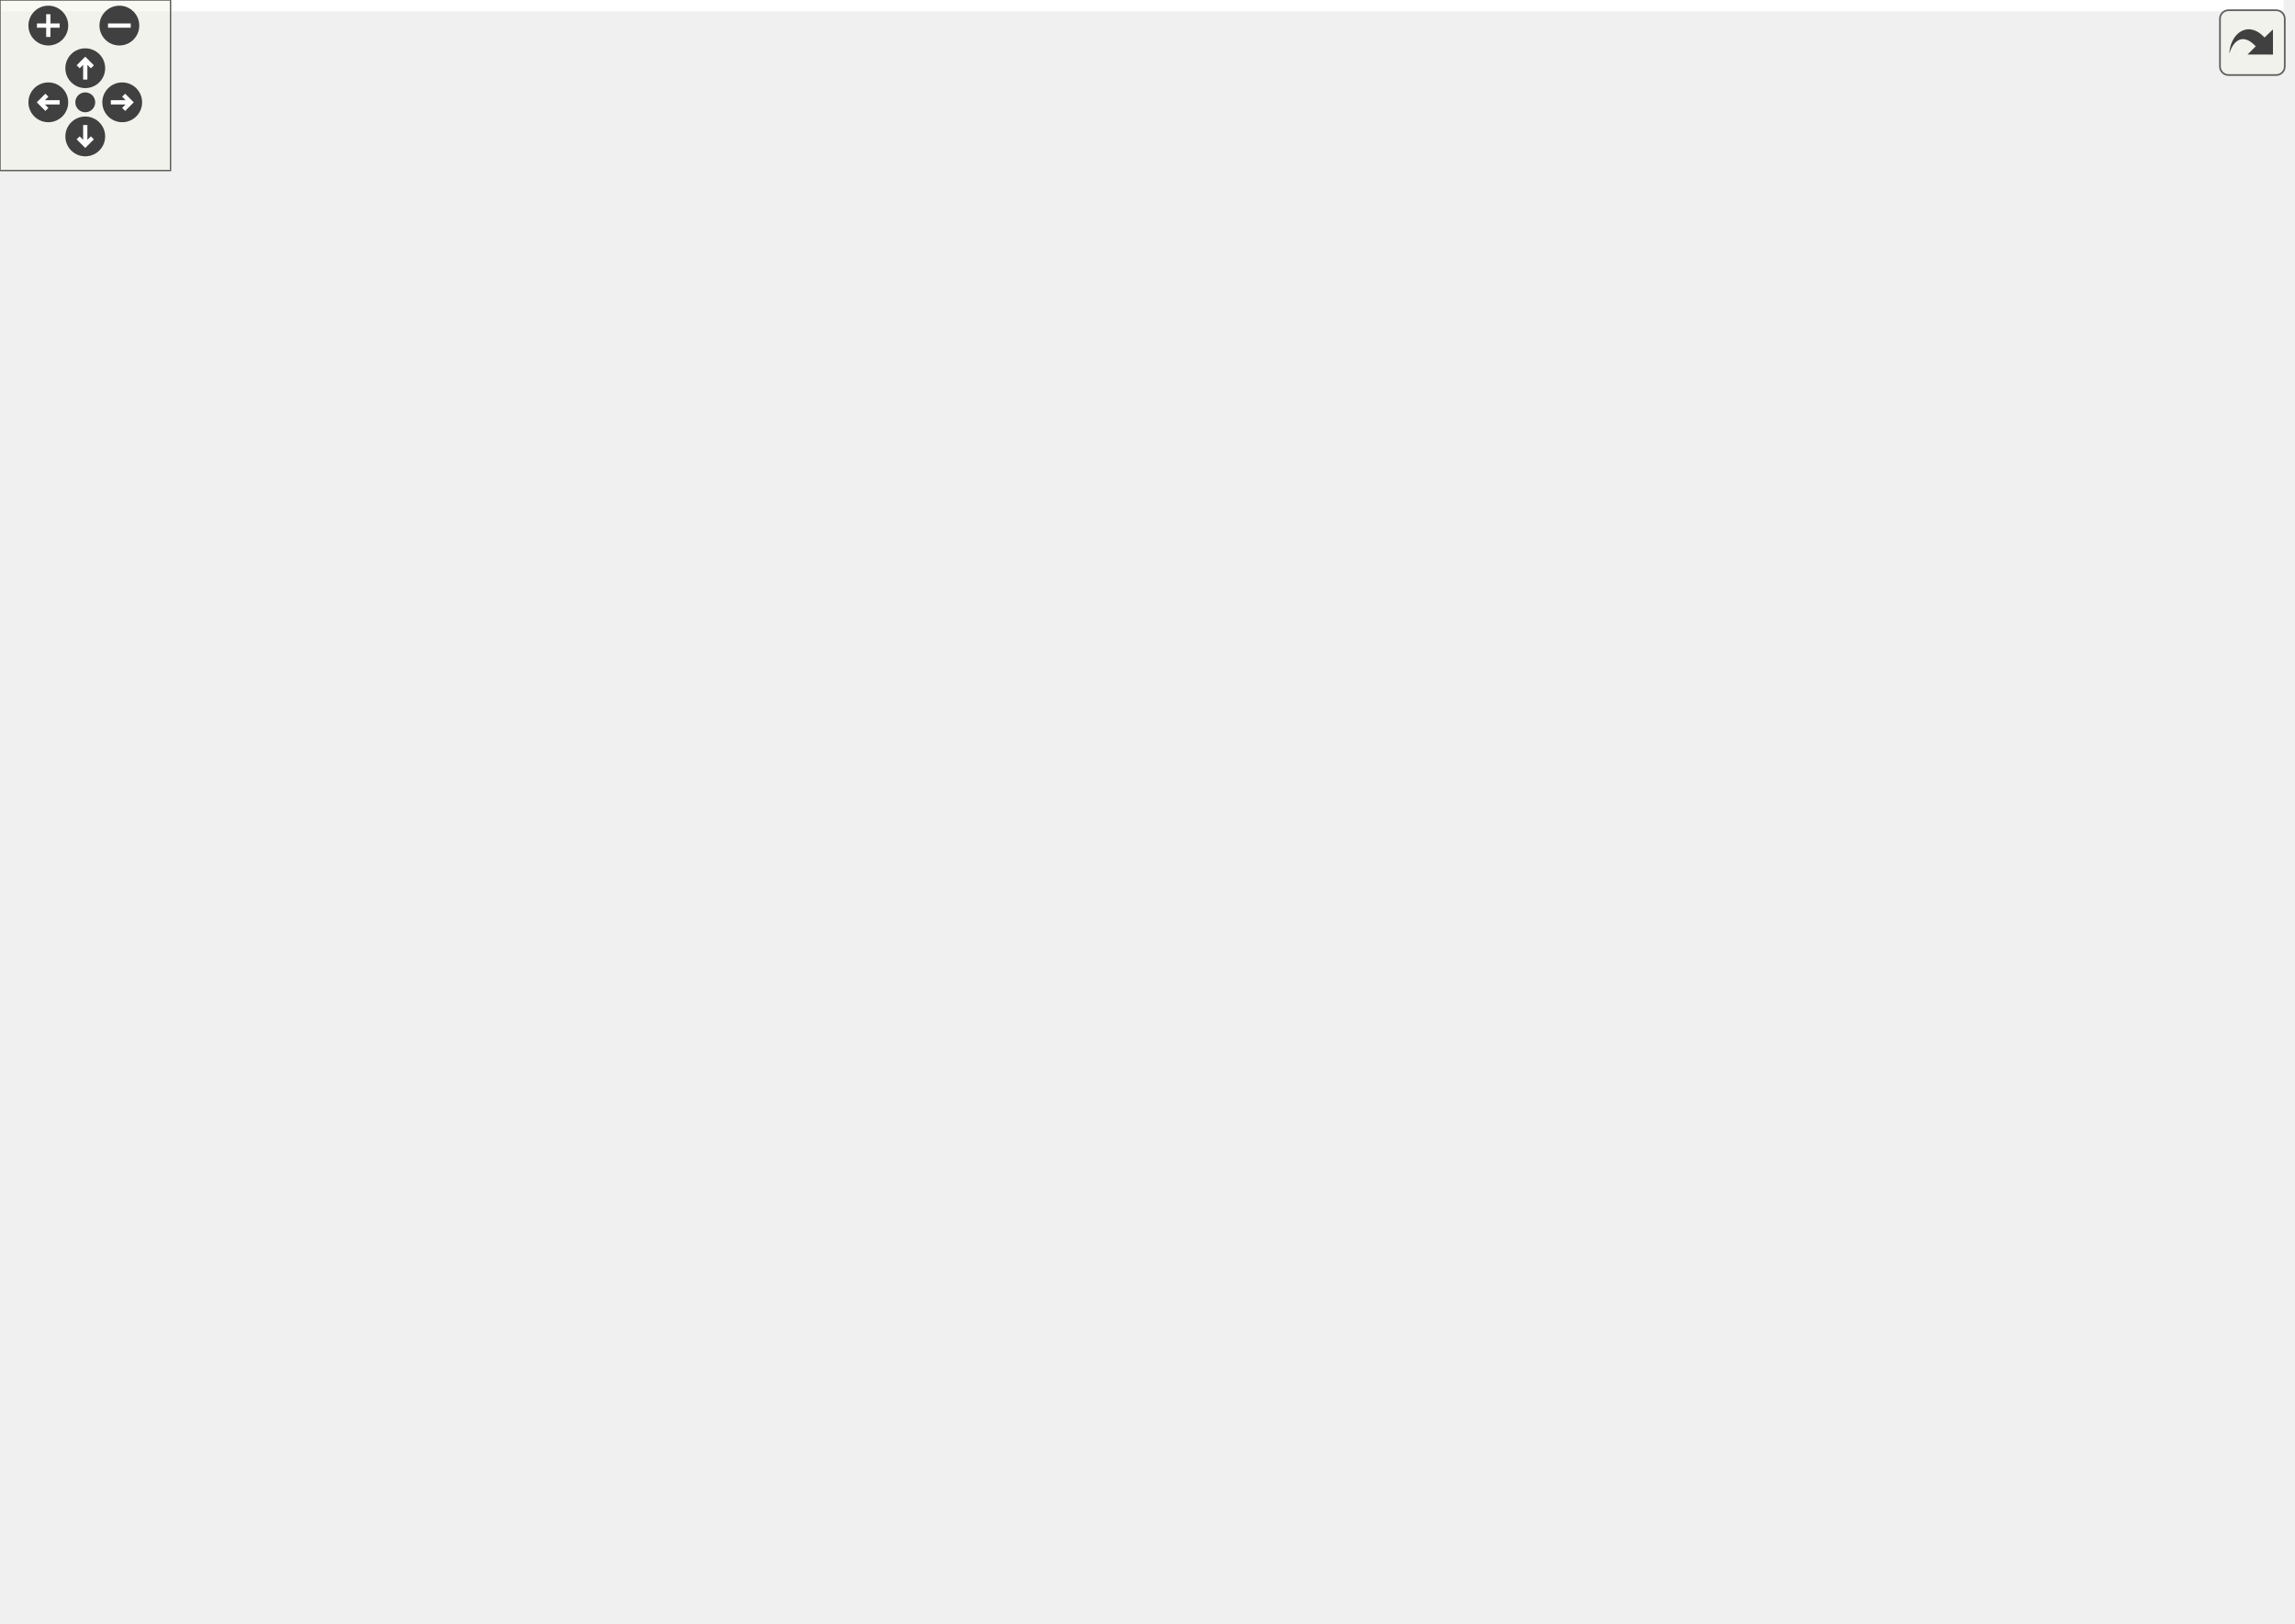
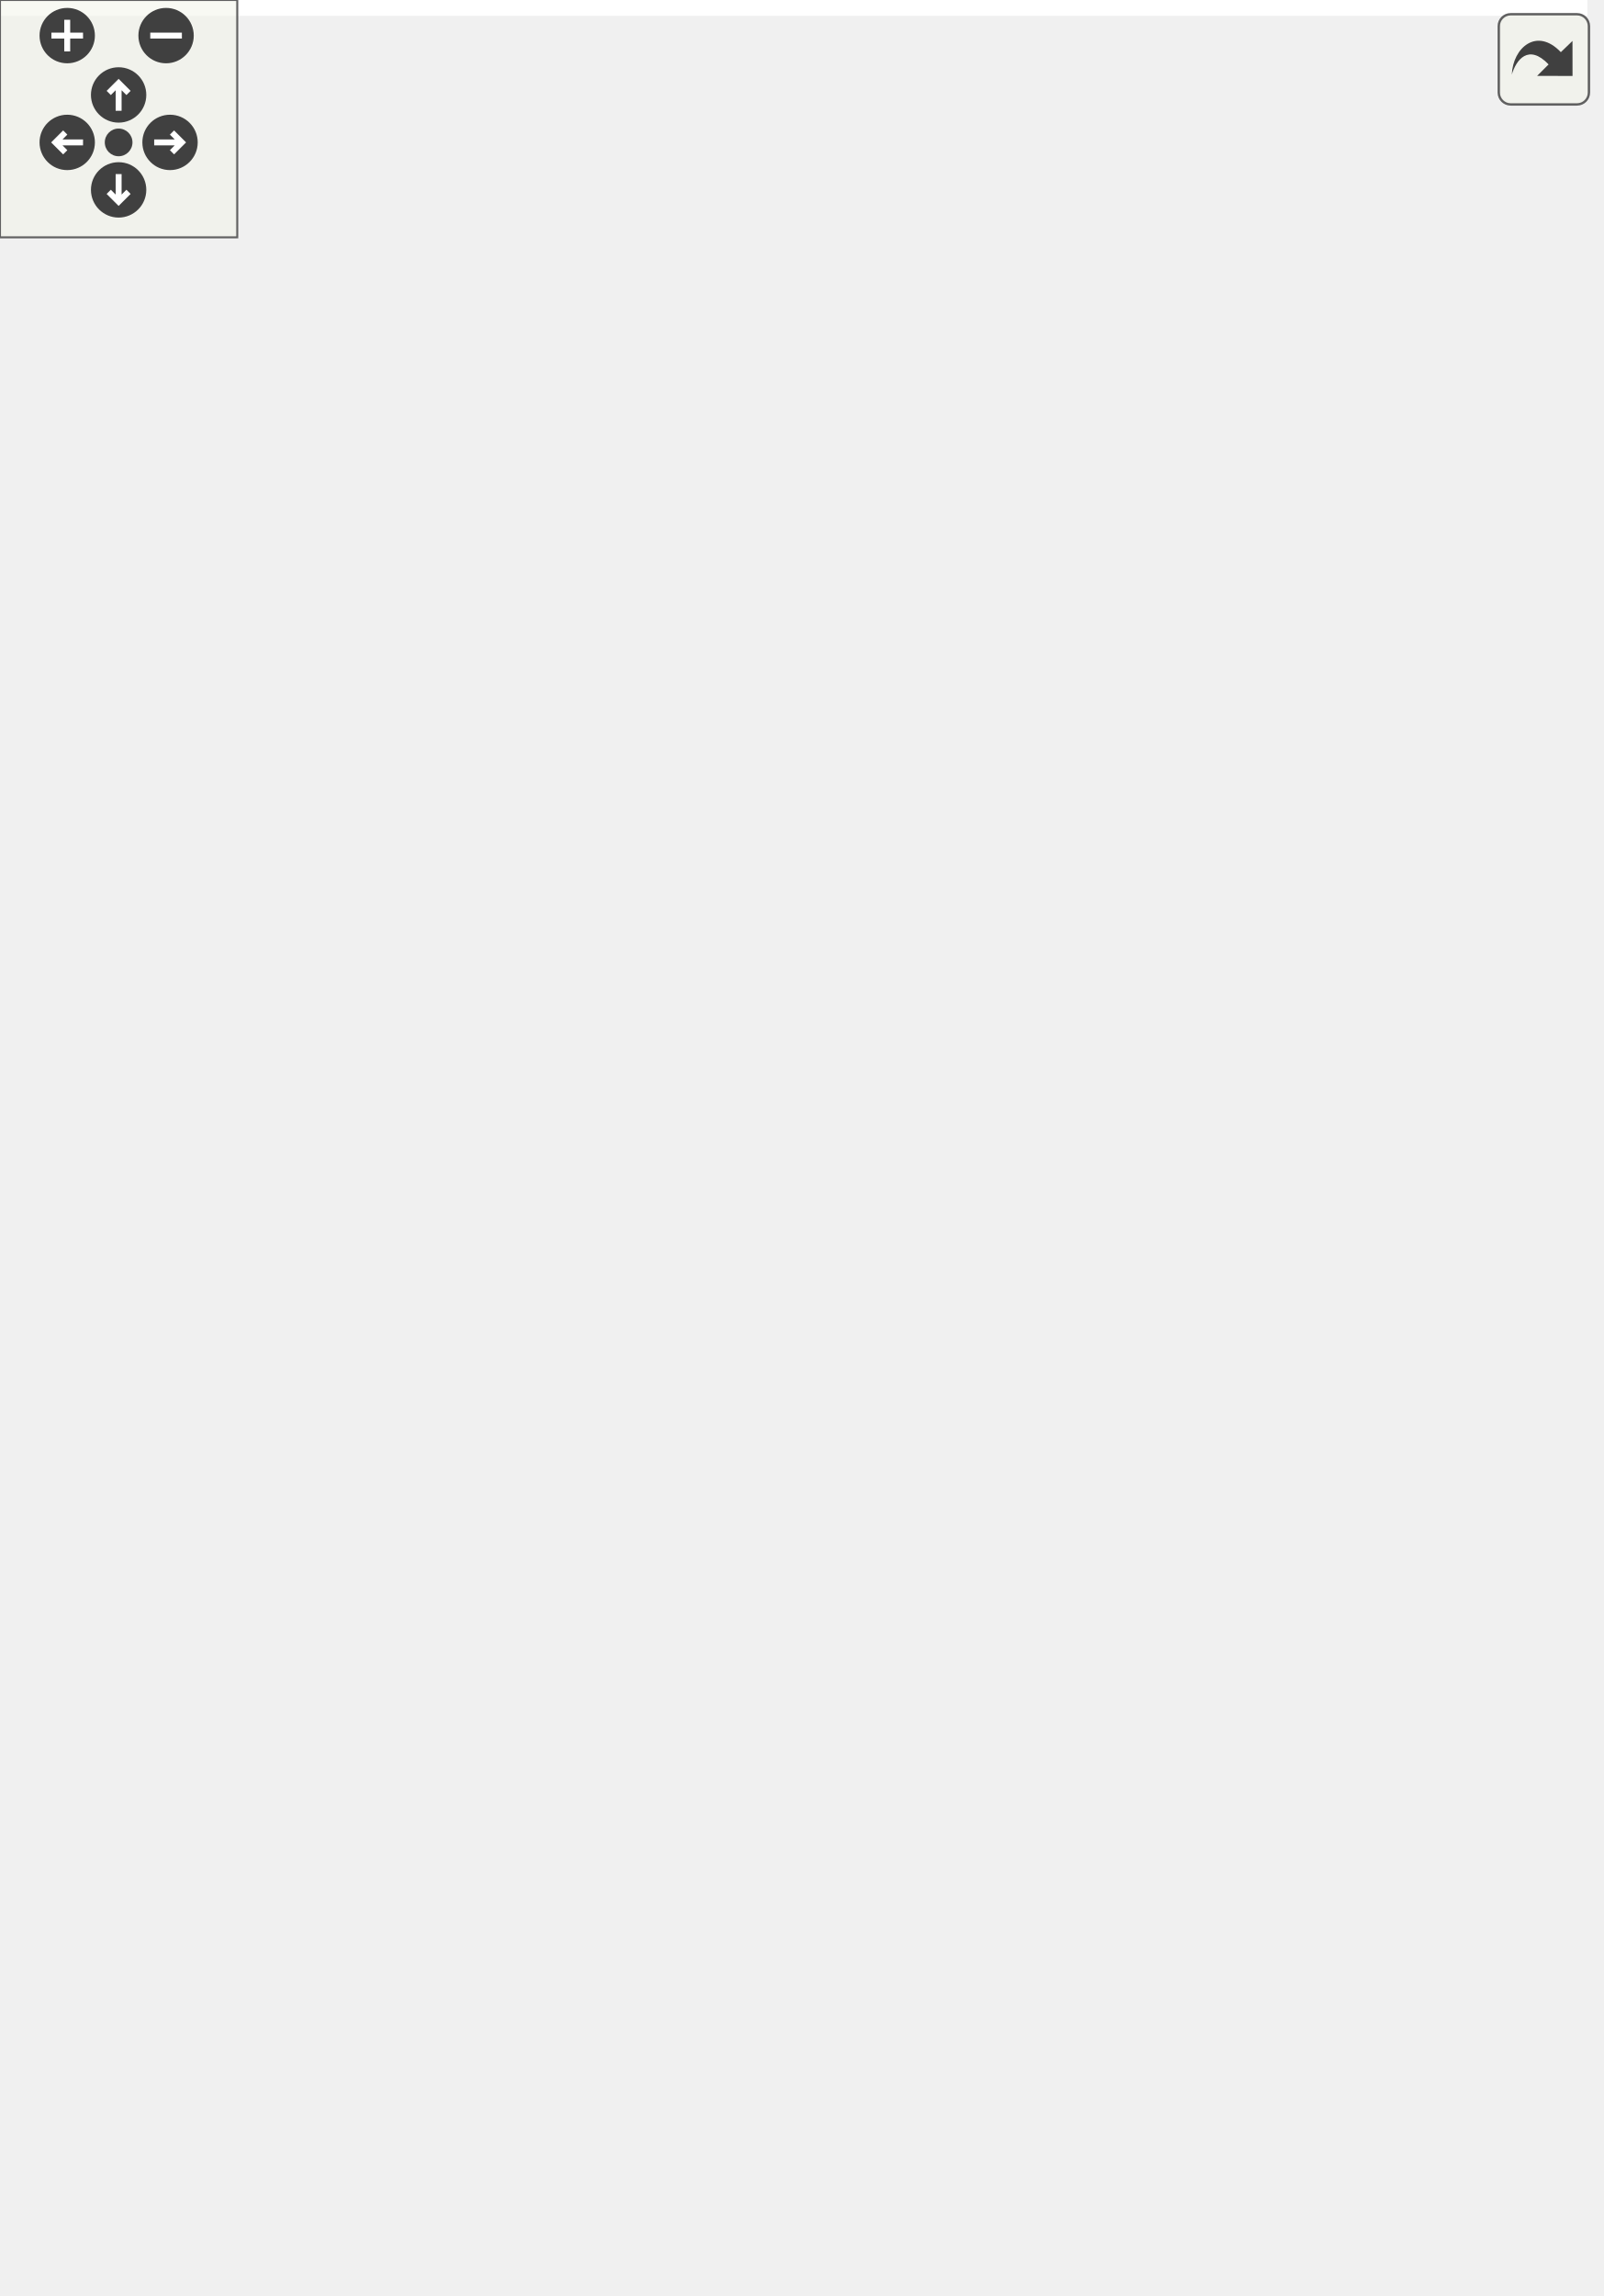
<svg xmlns="http://www.w3.org/2000/svg" xmlns:xlink="http://www.w3.org/1999/xlink" id="main" version="1.1" xml:space="preserve">
  <style type="text/css">
.edge:hover path { stroke: red; }
.edge:hover polygon { stroke: red; fill: red; }
</style>
  <defs>
    <circle id="rim" cx="0" cy="0" r="7" />
    <circle id="rim2" cx="0" cy="0" r="3.5" />
    <g id="zoomPlus">
      <use xlink:href="#rim" fill="#404040">
        <set attributeName="fill" to="#808080" begin="zoomplus.mouseover" end="zoomplus.mouseout" />
      </use>
      <path d="M-4,0h8M0,-4v8" fill="none" stroke="white" stroke-width="1.5" pointer-events="none" />
    </g>
    <g id="zoomMin">
      <use xlink:href="#rim" fill="#404040">
        <set attributeName="fill" to="#808080" begin="zoomminus.mouseover" end="zoomminus.mouseout" />
      </use>
      <path d="M-4,0h8" fill="none" stroke="white" stroke-width="1.5" pointer-events="none" />
    </g>
    <g id="dirArrow">
      <path fill="none" stroke="white" stroke-width="1.5" d="M0,-3.0v7 M-2.5,-0.5L0,-3.0L2.5,-0.5" />
    </g>
    <g id="resetDef">
      <use xlink:href="#rim2" fill="#404040">
        <set attributeName="fill" to="#808080" begin="reset.mouseover" end="reset.mouseout" />
      </use>
    </g>
  </defs>
  <svg id="graph" class="graph">
    <g id="viewport">
-       <polygon fill="white" stroke="none" points="-4,4 -4,-511 803.5,-511 803.5,4 -4,4" />
+       <polygon fill="white" stroke="none" points="-4,4 -4,-520 401.5,-520 401.5,4 -4,4" />
      <g id="node1" class="node">
-         <polygon fill="#bfbfbf" stroke="black" points="174,-74 174,-93 230,-93 230,-74 174,-74" />
-         <text text-anchor="middle" x="202" y="-81" font-family="Helvetica,sans-Serif" font-size="10.00">Receptor</text>
-       </g>
-       <g id="node15" class="node">
-         <g id="a_node15">
+         <polygon fill="#bfbfbf" stroke="black" points="108,-74 108,-93 164,-93 164,-74 108,-74" />
+         <text text-anchor="middle" x="136" y="-81" font-family="Helvetica,sans-Serif" font-size="10.00">Receptor</text>
+       </g>
+       <g id="node10" class="node">
+         <g id="a_node10">
          <a xlink:href="structQ.html" target="_top" xlink:title="Q">
-             <polygon fill="white" stroke="black" points="219.5,-0.5 219.5,-19.5 248.5,-19.5 248.5,-0.5 219.5,-0.5" />
-             <text text-anchor="middle" x="234" y="-7.5" font-family="Helvetica,sans-Serif" font-size="10.00">Q</text>
-           </a>
-         </g>
-       </g>
-       <g id="edge28" class="edge">
-         <path fill="none" stroke="#9a32cd" stroke-dasharray="5,2" d="M210.088,-64.429C216.466,-50.178 225.086,-30.917 230.044,-19.839" />
-         <polygon fill="#9a32cd" stroke="#9a32cd" points="206.814,-63.175 205.924,-73.733 213.204,-66.035 206.814,-63.175" />
-         <text text-anchor="middle" x="225.5" y="-41" font-family="Helvetica,sans-Serif" font-size="10.00"> r</text>
+             <polygon fill="white" stroke="black" points="153.5,-0.5 153.5,-19.5 182.5,-19.5 182.5,-0.5 153.5,-0.5" />
+             <text text-anchor="middle" x="168" y="-7.5" font-family="Helvetica,sans-Serif" font-size="10.00">Q</text>
+           </a>
+         </g>
+       </g>
+       <g id="edge17" class="edge">
+         <path fill="none" stroke="#9a32cd" stroke-dasharray="5,2" d="M144.088,-64.429C150.466,-50.178 159.086,-30.917 164.044,-19.839" />
+         <polygon fill="#9a32cd" stroke="#9a32cd" points="140.814,-63.175 139.924,-73.733 147.204,-66.035 140.814,-63.175" />
+         <text text-anchor="middle" x="159.5" y="-41" font-family="Helvetica,sans-Serif" font-size="10.00"> r</text>
      </g>
      <g id="node2" class="node">
        <g id="a_node2">
          <a xlink:href="structReceptorAddress.html" target="_top" xlink:title="ReceptorAddress">
-             <polygon fill="white" stroke="black" points="2,-148.5 2,-167.5 94,-167.5 94,-148.5 2,-148.5" />
-             <text text-anchor="middle" x="48" y="-155.5" font-family="Helvetica,sans-Serif" font-size="10.00">ReceptorAddress</text>
+             <polygon fill="white" stroke="black" points="130,-148.5 130,-167.5 222,-167.5 222,-148.5 130,-148.5" />
+             <text text-anchor="middle" x="176" y="-155.5" font-family="Helvetica,sans-Serif" font-size="10.00">ReceptorAddress</text>
          </a>
        </g>
      </g>
      <g id="edge1" class="edge">
-         <path fill="none" stroke="#9a32cd" stroke-dasharray="5,2" d="M75.718,-143.951C107.008,-129.22 157.023,-105.674 183.753,-93.09" />
-         <polygon fill="#9a32cd" stroke="#9a32cd" points="73.827,-140.973 66.271,-148.399 76.809,-147.306 73.827,-140.973" />
-         <text text-anchor="middle" x="141" y="-121" font-family="Helvetica,sans-Serif" font-size="10.00"> addr</text>
+         <path fill="none" stroke="#9a32cd" stroke-dasharray="5,2" d="M166.239,-139.308C158.146,-124.64 146.991,-104.421 140.739,-93.09" />
+         <polygon fill="#9a32cd" stroke="#9a32cd" points="163.359,-141.334 171.254,-148.399 169.488,-137.952 163.359,-141.334" />
+         <text text-anchor="middle" x="171" y="-121" font-family="Helvetica,sans-Serif" font-size="10.00"> addr</text>
      </g>
      <g id="node3" class="node">
        <g id="a_node3">
          <a xlink:href="structSemTable.html" target="_top" xlink:title="SemTable">
-             <polygon fill="white" stroke="black" points="112.5,-148.5 112.5,-167.5 173.5,-167.5 173.5,-148.5 112.5,-148.5" />
-             <text text-anchor="middle" x="143" y="-155.5" font-family="Helvetica,sans-Serif" font-size="10.00">SemTable</text>
+             <polygon fill="white" stroke="black" points="10.5,-148.5 10.5,-167.5 71.5,-167.5 71.5,-148.5 10.5,-148.5" />
+             <text text-anchor="middle" x="41" y="-155.5" font-family="Helvetica,sans-Serif" font-size="10.00">SemTable</text>
          </a>
        </g>
      </g>
      <g id="edge2" class="edge">
-         <path fill="none" stroke="#9a32cd" stroke-dasharray="5,2" d="M152.042,-139.241C155.925,-132.32 160.772,-124.504 166,-118 173.489,-108.684 183.553,-99.539 191.137,-93.163" />
-         <polygon fill="#9a32cd" stroke="#9a32cd" points="148.729,-138.015 147.11,-148.486 154.905,-141.31 148.729,-138.015" />
-         <text text-anchor="middle" x="177" y="-121" font-family="Helvetica,sans-Serif" font-size="10.00"> sem</text>
+         <path fill="none" stroke="#9a32cd" stroke-dasharray="5,2" d="M49.65,-139.129C53.822,-131.881 59.37,-123.857 66,-118 78.622,-106.85 95.607,-98.602 109.685,-93.08" />
+         <polygon fill="#9a32cd" stroke="#9a32cd" points="46.407,-137.776 44.842,-148.254 52.6,-141.039 46.407,-137.776" />
+         <text text-anchor="middle" x="77" y="-121" font-family="Helvetica,sans-Serif" font-size="10.00"> sem</text>
      </g>
      <g id="node4" class="node">
        <g id="a_node4">
          <a xlink:href="structContextStore.html" target="_top" xlink:title="ContextStore">
-             <polygon fill="white" stroke="black" points="0,-250.5 0,-269.5 74,-269.5 74,-250.5 0,-250.5" />
-             <text text-anchor="middle" x="37" y="-257.5" font-family="Helvetica,sans-Serif" font-size="10.00">ContextStore</text>
+             <polygon fill="white" stroke="black" points="0,-261.5 0,-280.5 74,-280.5 74,-261.5 0,-261.5" />
+             <text text-anchor="middle" x="37" y="-268.5" font-family="Helvetica,sans-Serif" font-size="10.00">ContextStore</text>
          </a>
        </g>
      </g>
      <g id="edge3" class="edge">
-         <path fill="none" stroke="#9a32cd" stroke-dasharray="5,2" d="M53.537,-243.399C76.212,-222.008 116.168,-184.313 133.985,-167.504" />
-         <polygon fill="#9a32cd" stroke="#9a32cd" points="50.91,-241.066 46.038,-250.474 55.713,-246.158 50.91,-241.066" />
-         <text text-anchor="middle" x="127.5" y="-206.5" font-family="Helvetica,sans-Serif" font-size="10.00"> stores</text>
+         <path fill="none" stroke="#9a32cd" stroke-dasharray="5,2" d="M37.678,-251.179C38.554,-226.865 40.043,-185.547 40.688,-167.67" />
+         <polygon fill="#9a32cd" stroke="#9a32cd" points="34.176,-251.17 37.314,-261.29 41.172,-251.423 34.176,-251.17" />
+         <text text-anchor="middle" x="55.5" y="-212" font-family="Helvetica,sans-Serif" font-size="10.00"> stores</text>
      </g>
      <g id="node5" class="node">
        <g id="a_node5">
          <a xlink:href="structT.html" target="_top" xlink:title="T">
-             <polygon fill="white" stroke="black" points="196.5,-352.5 196.5,-371.5 225.5,-371.5 225.5,-352.5 196.5,-352.5" />
-             <text text-anchor="middle" x="211" y="-359.5" font-family="Helvetica,sans-Serif" font-size="10.00">T</text>
-           </a>
-         </g>
-       </g>
-       <g id="edge29" class="edge">
-         <path fill="none" stroke="#9a32cd" stroke-dasharray="5,2" d="M208.713,-342.166C205.772,-316.913 200.827,-270.661 199,-231 198.1,-211.465 198.714,-206.553 199,-187 199.51,-152.11 200.998,-110.562 201.667,-93.002" />
-         <polygon fill="#9a32cd" stroke="#9a32cd" points="205.249,-342.675 209.905,-352.192 212.2,-341.849 205.249,-342.675" />
-         <text text-anchor="middle" x="243" y="-223" font-family="Helvetica,sans-Serif" font-size="10.00"> pending_responses</text>
-         <text text-anchor="middle" x="243" y="-212" font-family="Helvetica,sans-Serif" font-size="10.00">root</text>
-         <text text-anchor="middle" x="243" y="-201" font-family="Helvetica,sans-Serif" font-size="10.00">pending_signals</text>
-         <text text-anchor="middle" x="243" y="-190" font-family="Helvetica,sans-Serif" font-size="10.00">flux</text>
+             <polygon fill="white" stroke="black" points="120.5,-362.5 120.5,-381.5 149.5,-381.5 149.5,-362.5 120.5,-362.5" />
+             <text text-anchor="middle" x="135" y="-369.5" font-family="Helvetica,sans-Serif" font-size="10.00">T</text>
+           </a>
+         </g>
+       </g>
+       <g id="edge18" class="edge">
+         <path fill="none" stroke="#9a32cd" stroke-dasharray="5,2" d="M128.073,-352.594C127.234,-349.751 126.499,-346.822 126,-344 110.737,-257.756 110.709,-233.977 121,-147 123.308,-127.497 129.532,-105.269 133.197,-93.282" />
+         <polygon fill="#9a32cd" stroke="#9a32cd" points="124.796,-353.828 131.327,-362.171 131.424,-351.576 124.796,-353.828" />
+         <text text-anchor="middle" x="161" y="-234" font-family="Helvetica,sans-Serif" font-size="10.00"> pending_responses</text>
+         <text text-anchor="middle" x="161" y="-223" font-family="Helvetica,sans-Serif" font-size="10.00">root</text>
+         <text text-anchor="middle" x="161" y="-212" font-family="Helvetica,sans-Serif" font-size="10.00">pending_signals</text>
+         <text text-anchor="middle" x="161" y="-201" font-family="Helvetica,sans-Serif" font-size="10.00">instances</text>
+         <text text-anchor="middle" x="161" y="-190" font-family="Helvetica,sans-Serif" font-size="10.00">flux</text>
      </g>
      <g id="edge4" class="edge">
-         <path fill="none" stroke="#9a32cd" stroke-dasharray="5,2" d="M186.034,-360.682C143.055,-359.553 57.872,-354.578 39,-333 23.523,-315.304 29.699,-284.769 34.072,-269.796" />
-         <polygon fill="#9a32cd" stroke="#9a32cd" points="186.155,-364.185 196.227,-360.897 186.303,-357.186 186.155,-364.185" />
-         <text text-anchor="middle" x="63" y="-308.5" font-family="Helvetica,sans-Serif" font-size="10.00"> definitions</text>
+         <path fill="none" stroke="#9a32cd" stroke-dasharray="5,2" d="M110.226,-371.464C88.033,-370.403 56.515,-364.942 40,-344 25.435,-325.532 30.645,-295.359 34.44,-280.632" />
+         <polygon fill="#9a32cd" stroke="#9a32cd" points="110.191,-374.964 120.264,-371.68 110.342,-367.966 110.191,-374.964" />
+         <text text-anchor="middle" x="64" y="-319.5" font-family="Helvetica,sans-Serif" font-size="10.00"> definitions</text>
      </g>
      <g id="node6" class="node">
        <g id="a_node6">
          <a xlink:href="structTstruct.html" target="_top" xlink:title="Tstruct">
-             <polygon fill="white" stroke="black" points="108.5,-250.5 108.5,-269.5 155.5,-269.5 155.5,-250.5 108.5,-250.5" />
-             <text text-anchor="middle" x="132" y="-257.5" font-family="Helvetica,sans-Serif" font-size="10.00">Tstruct</text>
+             <polygon fill="white" stroke="black" points="153.5,-261.5 153.5,-280.5 200.5,-280.5 200.5,-261.5 153.5,-261.5" />
+             <text text-anchor="middle" x="177" y="-268.5" font-family="Helvetica,sans-Serif" font-size="10.00">Tstruct</text>
          </a>
        </g>
      </g>
      <g id="edge6" class="edge">
-         <path fill="none" stroke="#9a32cd" stroke-dasharray="5,2" d="M187.159,-350.946C178.674,-346.446 169.598,-340.453 163,-333 154.204,-323.065 140.822,-286.49 134.943,-269.624" />
-         <polygon fill="#9a32cd" stroke="#9a32cd" points="185.799,-354.176 196.324,-355.39 188.853,-347.878 185.799,-354.176" />
-         <text text-anchor="middle" x="180" y="-314" font-family="Helvetica,sans-Serif" font-size="10.00"> parent</text>
-         <text text-anchor="middle" x="180" y="-303" font-family="Helvetica,sans-Serif" font-size="10.00">children</text>
-       </g>
-       <g id="node14" class="node">
-         <g id="a_node14">
-           <a xlink:href="structinstance__elem.html" target="_top" xlink:title="instance_elem">
-             <polygon fill="white" stroke="black" points="458,-250.5 458,-269.5 538,-269.5 538,-250.5 458,-250.5" />
-             <text text-anchor="middle" x="498" y="-257.5" font-family="Helvetica,sans-Serif" font-size="10.00">instance_elem</text>
-           </a>
-         </g>
-       </g>
-       <g id="edge19" class="edge">
-         <path fill="none" stroke="#9a32cd" stroke-dasharray="5,2" d="M235.432,-354.1C254.266,-348.671 280.909,-340.752 304,-333 367.176,-311.79 440.658,-283.513 476.339,-269.548" />
-         <polygon fill="#9a32cd" stroke="#9a32cd" points="234.239,-350.801 225.587,-356.916 236.164,-357.531 234.239,-350.801" />
-         <text text-anchor="middle" x="445" y="-308.5" font-family="Helvetica,sans-Serif" font-size="10.00"> instance</text>
-       </g>
-       <g id="node17" class="node">
-         <g id="a_node17">
+         <path fill="none" stroke="#9a32cd" stroke-dasharray="5,2" d="M159.045,-361.536C166.474,-357.34 173.801,-351.594 178,-344 189.251,-323.651 183.625,-294.863 179.707,-280.642" />
+         <polygon fill="#9a32cd" stroke="#9a32cd" points="157.258,-358.513 149.807,-366.045 160.329,-364.804 157.258,-358.513" />
+         <text text-anchor="middle" x="202" y="-325" font-family="Helvetica,sans-Serif" font-size="10.00"> parent</text>
+         <text text-anchor="middle" x="202" y="-314" font-family="Helvetica,sans-Serif" font-size="10.00">children</text>
+       </g>
+       <g id="node12" class="node">
+         <g id="a_node12">
          <a xlink:href="structR.html" target="_top" xlink:title="R">
-             <polygon fill="white" stroke="black" points="241.5,-250.5 241.5,-269.5 270.5,-269.5 270.5,-250.5 241.5,-250.5" />
-             <text text-anchor="middle" x="256" y="-257.5" font-family="Helvetica,sans-Serif" font-size="10.00">R</text>
-           </a>
-         </g>
-       </g>
-       <g id="edge26" class="edge">
-         <path fill="none" stroke="#9a32cd" stroke-dasharray="5,2" d="M220.19,-342.999C221.825,-339.689 223.488,-336.253 225,-333 235.44,-310.539 246.704,-283.623 252.344,-269.94" />
-         <polygon fill="#9a32cd" stroke="#9a32cd" points="216.911,-341.729 215.544,-352.235 223.164,-344.874 216.911,-341.729" />
-         <text text-anchor="middle" x="272" y="-325" font-family="Helvetica,sans-Serif" font-size="10.00"> run_tree</text>
-         <text text-anchor="middle" x="272" y="-314" font-family="Helvetica,sans-Serif" font-size="10.00">node_pointer</text>
-         <text text-anchor="middle" x="272" y="-303" font-family="Helvetica,sans-Serif" font-size="10.00">parent</text>
-         <text text-anchor="middle" x="272" y="-292" font-family="Helvetica,sans-Serif" font-size="10.00">sem_map</text>
+             <polygon fill="white" stroke="black" points="240.5,-261.5 240.5,-280.5 269.5,-280.5 269.5,-261.5 240.5,-261.5" />
+             <text text-anchor="middle" x="255" y="-268.5" font-family="Helvetica,sans-Serif" font-size="10.00">R</text>
+           </a>
+         </g>
+       </g>
+       <g id="edge15" class="edge">
+         <path fill="none" stroke="#9a32cd" stroke-dasharray="5,2" d="M159.724,-368.956C179.022,-366.168 205.422,-359.578 223,-344 242.246,-326.944 250.482,-296.109 253.5,-280.931" />
+         <polygon fill="#9a32cd" stroke="#9a32cd" points="159.081,-365.508 149.569,-370.172 159.914,-372.458 159.081,-365.508" />
+         <text text-anchor="middle" x="277" y="-336" font-family="Helvetica,sans-Serif" font-size="10.00"> run_tree</text>
+         <text text-anchor="middle" x="277" y="-325" font-family="Helvetica,sans-Serif" font-size="10.00">node_pointer</text>
+         <text text-anchor="middle" x="277" y="-314" font-family="Helvetica,sans-Serif" font-size="10.00">parent</text>
+         <text text-anchor="middle" x="277" y="-303" font-family="Helvetica,sans-Serif" font-size="10.00">sem_map</text>
      </g>
      <g id="edge5" class="edge">
-         <path fill="none" stroke="#9a32cd" stroke-dasharray="5,2" d="M108.181,-275.899C104.058,-279.639 100.347,-284.027 98,-289 89.654,-306.685 85.949,-317.599 98,-333 110.081,-348.44 168.745,-356.559 196.452,-359.585" />
-         <polygon fill="#9a32cd" stroke="#9a32cd" points="110.629,-278.429 116.369,-269.524 106.329,-272.906 110.629,-278.429" />
-         <text text-anchor="middle" x="119" y="-308.5" font-family="Helvetica,sans-Serif" font-size="10.00"> structure</text>
+         <path fill="none" stroke="#9a32cd" stroke-dasharray="5,2" d="M148.404,-286.167C143.433,-289.958 138.926,-294.551 136,-300 125.268,-319.983 129.447,-347.919 132.646,-362.053" />
+         <polygon fill="#9a32cd" stroke="#9a32cd" points="150.558,-288.941 157.012,-280.538 146.727,-283.082 150.558,-288.941" />
+         <text text-anchor="middle" x="157" y="-319.5" font-family="Helvetica,sans-Serif" font-size="10.00"> structure</text>
      </g>
      <g id="node7" class="node">
        <g id="a_node7">
          <a xlink:href="structTcontext.html" target="_top" xlink:title="Tcontext">
-             <polygon fill="white" stroke="black" points="259.5,-420.5 259.5,-439.5 314.5,-439.5 314.5,-420.5 259.5,-420.5" />
-             <text text-anchor="middle" x="287" y="-427.5" font-family="Helvetica,sans-Serif" font-size="10.00">Tcontext</text>
+             <polygon fill="white" stroke="black" points="78.5,-429.5 78.5,-448.5 133.5,-448.5 133.5,-429.5 78.5,-429.5" />
+             <text text-anchor="middle" x="106" y="-436.5" font-family="Helvetica,sans-Serif" font-size="10.00">Tcontext</text>
          </a>
        </g>
      </g>
      <g id="edge7" class="edge">
-         <path fill="none" stroke="#9a32cd" stroke-dasharray="5,2" d="M275.273,-412.263C269.877,-405.229 263.101,-397.248 256,-391 246.743,-382.856 234.847,-375.566 225.612,-370.467" />
-         <polygon fill="#9a32cd" stroke="#9a32cd" points="272.552,-414.472 281.29,-420.464 278.196,-410.331 272.552,-414.472" />
-         <text text-anchor="middle" x="285" y="-394" font-family="Helvetica,sans-Serif" font-size="10.00"> context</text>
+         <path fill="none" stroke="#9a32cd" stroke-dasharray="5,2" d="M108.927,-418.989C110.295,-412.757 112.25,-405.918 115,-400 118.049,-393.44 122.836,-386.901 126.963,-381.901" />
+         <polygon fill="#9a32cd" stroke="#9a32cd" points="105.412,-418.752 107.052,-429.219 112.298,-420.014 105.412,-418.752" />
+         <text text-anchor="middle" x="133" y="-403" font-family="Helvetica,sans-Serif" font-size="10.00"> context</text>
      </g>
      <g id="node8" class="node">
        <g id="a_node8">
          <a xlink:href="structTcontents.html" target="_top" xlink:title="Tcontents">
-             <polygon fill="white" stroke="black" points="181,-420.5 181,-439.5 241,-439.5 241,-420.5 181,-420.5" />
-             <text text-anchor="middle" x="211" y="-427.5" font-family="Helvetica,sans-Serif" font-size="10.00">Tcontents</text>
+             <polygon fill="white" stroke="black" points="152,-429.5 152,-448.5 212,-448.5 212,-429.5 152,-429.5" />
+             <text text-anchor="middle" x="182" y="-436.5" font-family="Helvetica,sans-Serif" font-size="10.00">Tcontents</text>
          </a>
        </g>
      </g>
      <g id="edge8" class="edge">
-         <path fill="none" stroke="#9a32cd" stroke-dasharray="5,2" d="M211,-410.041C211,-397.472 211,-381.563 211,-371.841" />
-         <polygon fill="#9a32cd" stroke="#9a32cd" points="207.5,-410.372 211,-420.372 214.5,-410.372 207.5,-410.372" />
-         <text text-anchor="middle" x="231.5" y="-394" font-family="Helvetica,sans-Serif" font-size="10.00"> contents</text>
+         <path fill="none" stroke="#9a32cd" stroke-dasharray="5,2" d="M169.638,-420.904C160.505,-408.273 148.452,-391.604 141.238,-381.627" />
+         <polygon fill="#9a32cd" stroke="#9a32cd" points="166.966,-423.181 175.661,-429.234 172.638,-419.079 166.966,-423.181" />
+         <text text-anchor="middle" x="182.5" y="-403" font-family="Helvetica,sans-Serif" font-size="10.00"> contents</text>
      </g>
      <g id="node9" class="node">
        <g id="a_node9">
          <a xlink:href="structSemanticID.html" target="_top" xlink:title="SemanticID">
-             <polygon fill="white" stroke="black" points="329,-487.5 329,-506.5 397,-506.5 397,-487.5 329,-487.5" />
-             <text text-anchor="middle" x="363" y="-494.5" font-family="Helvetica,sans-Serif" font-size="10.00">SemanticID</text>
+             <polygon fill="white" stroke="black" points="148,-496.5 148,-515.5 216,-515.5 216,-496.5 148,-496.5" />
+             <text text-anchor="middle" x="182" y="-503.5" font-family="Helvetica,sans-Serif" font-size="10.00">SemanticID</text>
          </a>
        </g>
      </g>
      <g id="edge9" class="edge">
-         <path fill="none" stroke="#9a32cd" stroke-dasharray="5,2" d="M333.257,-483.281C303.155,-470.409 257.429,-450.855 231.268,-439.667" />
-         <polygon fill="#9a32cd" stroke="#9a32cd" points="332.245,-486.655 342.816,-487.369 334.997,-480.218 332.245,-486.655" />
-         <text text-anchor="middle" x="314.5" y="-461" font-family="Helvetica,sans-Serif" font-size="10.00"> symbol</text>
-       </g>
-       <g id="node10" class="node">
-         <g id="a_node10">
-           <a xlink:href="structinstances__elem.html" target="_top" xlink:title="instances_elem">
-             <polygon fill="white" stroke="black" points="421.5,-148.5 421.5,-167.5 506.5,-167.5 506.5,-148.5 421.5,-148.5" />
-             <text text-anchor="middle" x="464" y="-155.5" font-family="Helvetica,sans-Serif" font-size="10.00">instances_elem</text>
-           </a>
-         </g>
-       </g>
-       <g id="edge20" class="edge">
-         <path fill="none" stroke="#9a32cd" stroke-dasharray="5,2" d="M391.355,-482.304C409.631,-471.286 430,-453.876 430,-431 430,-431 430,-431 430,-259 430,-223.609 449.325,-184.744 458.836,-167.758" />
-         <polygon fill="#9a32cd" stroke="#9a32cd" points="389.39,-479.393 382.379,-487.336 392.813,-485.498 389.39,-479.393" />
-         <text text-anchor="middle" x="434.5" y="-359.5" font-family="Helvetica,sans-Serif" font-size="10.00"> s</text>
+         <path fill="none" stroke="#9a32cd" stroke-dasharray="5,2" d="M182,-486.037C182,-473.67 182,-458.12 182,-448.627" />
+         <polygon fill="#9a32cd" stroke="#9a32cd" points="178.5,-486.234 182,-496.234 185.5,-486.234 178.5,-486.234" />
+         <text text-anchor="middle" x="199.5" y="-470" font-family="Helvetica,sans-Serif" font-size="10.00"> symbol</text>
      </g>
      <g id="edge10" class="edge">
-         <path fill="none" stroke="#9a32cd" stroke-dasharray="5,2" d="M423.327,-145.745C369.744,-130.918 276.868,-105.217 230.315,-92.335" />
-         <polygon fill="#9a32cd" stroke="#9a32cd" points="422.604,-149.176 433.175,-148.47 424.47,-142.43 422.604,-149.176" />
-         <text text-anchor="middle" x="380" y="-121" font-family="Helvetica,sans-Serif" font-size="10.00"> instances</text>
+         <path fill="none" stroke="#9a32cd" stroke-dasharray="5,2" d="M145.587,-26.33C142.126,-29.75 139.032,-33.666 137,-38 131.621,-49.475 132.723,-64.51 134.21,-73.835" />
+         <polygon fill="#9a32cd" stroke="#9a32cd" points="148.097,-28.793 153.48,-19.667 143.581,-23.444 148.097,-28.793" />
+         <text text-anchor="middle" x="141.5" y="-41" font-family="Helvetica,sans-Serif" font-size="10.00"> q</text>
      </g>
      <g id="node11" class="node">
        <g id="a_node11">
-           <a xlink:href="structUT__hash__handle.html" target="_top" xlink:title="UT_hash_handle">
-             <polygon fill="white" stroke="black" points="579,-352.5 579,-371.5 669,-371.5 669,-352.5 579,-352.5" />
-             <text text-anchor="middle" x="624" y="-359.5" font-family="Helvetica,sans-Serif" font-size="10.00">UT_hash_handle</text>
+           <a xlink:href="structQe.html" target="_top" xlink:title="Qe">
+             <polygon fill="white" stroke="black" points="240.5,-148.5 240.5,-167.5 269.5,-167.5 269.5,-148.5 240.5,-148.5" />
+             <text text-anchor="middle" x="255" y="-155.5" font-family="Helvetica,sans-Serif" font-size="10.00">Qe</text>
          </a>
        </g>
      </g>
      <g id="edge11" class="edge">
-         <path fill="none" stroke="#9a32cd" stroke-dasharray="5,2" d="M619.704,-342.567C610.614,-307.484 586.194,-230.718 538,-187 528.131,-178.048 515.117,-171.86 502.758,-167.626" />
-         <polygon fill="#9a32cd" stroke="#9a32cd" points="616.336,-343.527 622.128,-352.399 623.133,-341.852 616.336,-343.527" />
-         <text text-anchor="middle" x="602" y="-257.5" font-family="Helvetica,sans-Serif" font-size="10.00"> hh</text>
+         <path fill="none" stroke="#9a32cd" stroke-dasharray="5,2" d="M244.49,-139.362C225.767,-107.942 187.291,-43.373 173.265,-19.835" />
+         <polygon fill="#9a32cd" stroke="#9a32cd" points="241.693,-141.505 249.818,-148.304 247.706,-137.922 241.693,-141.505" />
+         <text text-anchor="middle" x="244" y="-92" font-family="Helvetica,sans-Serif" font-size="10.00"> active</text>
+         <text text-anchor="middle" x="244" y="-81" font-family="Helvetica,sans-Serif" font-size="10.00">blocked</text>
+         <text text-anchor="middle" x="244" y="-70" font-family="Helvetica,sans-Serif" font-size="10.00">completed</text>
      </g>
      <g id="edge12" class="edge">
-         <path fill="none" stroke="#9a32cd" stroke-dasharray="5,2" d="M679.264,-366.98C684.026,-365.922 687,-364.262 687,-362 687,-358.381 679.386,-356.303 669.02,-355.765" />
-         <polygon fill="#9a32cd" stroke="#9a32cd" points="678.521,-363.545 669.02,-368.235 679.372,-370.493 678.521,-363.545" />
-         <text text-anchor="middle" x="706" y="-365" font-family="Helvetica,sans-Serif" font-size="10.00"> hh_prev</text>
-         <text text-anchor="middle" x="706" y="-354" font-family="Helvetica,sans-Serif" font-size="10.00">hh_next</text>
-       </g>
-       <g id="node12" class="node">
-         <g id="a_node12">
-           <a xlink:href="structUT__hash__table.html" target="_top" xlink:title="UT_hash_table">
-             <polygon fill="white" stroke="black" points="634.5,-148.5 634.5,-167.5 717.5,-167.5 717.5,-148.5 634.5,-148.5" />
-             <text text-anchor="middle" x="676" y="-155.5" font-family="Helvetica,sans-Serif" font-size="10.00">UT_hash_table</text>
-           </a>
-         </g>
-       </g>
-       <g id="edge16" class="edge">
-         <path fill="none" stroke="#9a32cd" stroke-dasharray="5,2" d="M624.508,-342.298C625.459,-319.85 628.186,-281.205 636,-249 642.967,-220.285 647.301,-213.68 660,-187 663.176,-180.327 667.331,-173.091 670.61,-167.647" />
-         <polygon fill="#9a32cd" stroke="#9a32cd" points="621.005,-342.324 624.155,-352.44 628.001,-342.568 621.005,-342.324" />
-         <text text-anchor="middle" x="644" y="-257.5" font-family="Helvetica,sans-Serif" font-size="10.00"> tail</text>
+         <path fill="none" stroke="#9a32cd" stroke-dasharray="5,2" d="M280.048,-163.981C284.441,-163.187 287.5,-161.194 287.5,-158 287.5,-152.621 278.824,-150.646 269.706,-152.075" />
+         <polygon fill="#9a32cd" stroke="#9a32cd" points="279.725,-160.48 269.706,-163.925 279.687,-167.479 279.725,-160.48" />
+         <text text-anchor="middle" x="298.5" y="-161" font-family="Helvetica,sans-Serif" font-size="10.00"> prev</text>
+         <text text-anchor="middle" x="298.5" y="-150" font-family="Helvetica,sans-Serif" font-size="10.00">next</text>
+       </g>
+       <g id="edge13" class="edge">
+         <path fill="none" stroke="#9a32cd" stroke-dasharray="5,2" d="M255,-251.179C255,-226.865 255,-185.547 255,-167.67" />
+         <polygon fill="#9a32cd" stroke="#9a32cd" points="251.5,-251.29 255,-261.29 258.5,-251.29 251.5,-251.29" />
+         <text text-anchor="middle" x="273" y="-212" font-family="Helvetica,sans-Serif" font-size="10.00"> context</text>
+       </g>
+       <g id="edge14" class="edge">
+         <path fill="none" stroke="#9a32cd" stroke-dasharray="5,2" d="M280.048,-279.796C284.441,-278.629 287.5,-275.697 287.5,-271 287.5,-263.09 278.824,-260.185 269.706,-262.286" />
+         <polygon fill="#9a32cd" stroke="#9a32cd" points="279.734,-276.293 269.706,-279.714 279.678,-283.293 279.734,-276.293" />
+         <text text-anchor="middle" x="301" y="-274" font-family="Helvetica,sans-Serif" font-size="10.00"> caller</text>
+         <text text-anchor="middle" x="301" y="-263" font-family="Helvetica,sans-Serif" font-size="10.00">callee</text>
      </g>
      <g id="node13" class="node">
        <g id="a_node13">
-           <a xlink:href="structUT__hash__bucket.html" target="_top" xlink:title="UT_hash_bucket">
-             <polygon fill="white" stroke="black" points="708.5,-250.5 708.5,-269.5 799.5,-269.5 799.5,-250.5 708.5,-250.5" />
-             <text text-anchor="middle" x="754" y="-257.5" font-family="Helvetica,sans-Serif" font-size="10.00">UT_hash_bucket</text>
-           </a>
-         </g>
-       </g>
-       <g id="edge15" class="edge">
-         <path fill="none" stroke="#9a32cd" stroke-dasharray="5,2" d="M660.762,-348.782C670.728,-344.59 681.189,-339.326 690,-333 715.541,-314.662 738.084,-284.428 748.258,-269.66" />
-         <polygon fill="#9a32cd" stroke="#9a32cd" points="659.441,-345.541 651.428,-352.472 662.015,-352.05 659.441,-345.541" />
-         <text text-anchor="middle" x="753" y="-308.5" font-family="Helvetica,sans-Serif" font-size="10.00"> hh_head</text>
-       </g>
-       <g id="edge18" class="edge">
-         <path fill="none" stroke="#9a32cd" stroke-dasharray="5,2" d="M575.858,-349.137C565.35,-345.122 554.764,-339.854 546,-333 523.752,-315.601 508.294,-284.926 501.652,-269.859" />
-         <polygon fill="#9a32cd" stroke="#9a32cd" points="574.837,-352.488 585.432,-352.481 577.146,-345.879 574.837,-352.488" />
-         <text text-anchor="middle" x="553" y="-308.5" font-family="Helvetica,sans-Serif" font-size="10.00"> hh</text>
-       </g>
-       <g id="edge13" class="edge">
-         <path fill="none" stroke="#9a32cd" stroke-dasharray="5,2" d="M673.471,-177.746C668.763,-210.097 657.341,-278.207 638,-333 635.612,-339.765 631.965,-346.998 628.991,-352.418" />
-         <polygon fill="#9a32cd" stroke="#9a32cd" points="676.98,-177.926 674.903,-167.536 670.048,-176.953 676.98,-177.926" />
-         <text text-anchor="middle" x="667" y="-257.5" font-family="Helvetica,sans-Serif" font-size="10.00"> tbl</text>
-       </g>
-       <g id="edge14" class="edge">
-         <path fill="none" stroke="#9a32cd" stroke-dasharray="5,2" d="M741.166,-242.547C724.375,-221.019 695.572,-184.092 682.633,-167.504" />
-         <polygon fill="#9a32cd" stroke="#9a32cd" points="738.44,-244.742 747.35,-250.474 743.959,-240.436 738.44,-244.742" />
-         <text text-anchor="middle" x="749" y="-206.5" font-family="Helvetica,sans-Serif" font-size="10.00"> buckets</text>
-       </g>
-       <g id="edge17" class="edge">
-         <path fill="none" stroke="#9a32cd" stroke-dasharray="5,2" d="M491.809,-240.792C484.422,-219.064 472.381,-183.649 466.891,-167.504" />
-         <polygon fill="#9a32cd" stroke="#9a32cd" points="488.568,-242.133 495.101,-250.474 495.196,-239.88 488.568,-242.133" />
-         <text text-anchor="middle" x="511" y="-206.5" font-family="Helvetica,sans-Serif" font-size="10.00"> instances</text>
-       </g>
-       <g id="edge21" class="edge">
-         <path fill="none" stroke="#9a32cd" stroke-dasharray="5,2" d="M211.587,-26.33C208.126,-29.75 205.032,-33.666 203,-38 197.621,-49.475 198.723,-64.51 200.21,-73.835" />
-         <polygon fill="#9a32cd" stroke="#9a32cd" points="214.097,-28.793 219.48,-19.667 209.581,-23.444 214.097,-28.793" />
-         <text text-anchor="middle" x="207.5" y="-41" font-family="Helvetica,sans-Serif" font-size="10.00"> q</text>
-       </g>
-       <g id="node16" class="node">
-         <g id="a_node16">
-           <a xlink:href="structQe.html" target="_top" xlink:title="Qe">
-             <polygon fill="white" stroke="black" points="298.5,-148.5 298.5,-167.5 327.5,-167.5 327.5,-148.5 298.5,-148.5" />
-             <text text-anchor="middle" x="313" y="-155.5" font-family="Helvetica,sans-Serif" font-size="10.00">Qe</text>
-           </a>
-         </g>
-       </g>
-       <g id="edge22" class="edge">
-         <path fill="none" stroke="#9a32cd" stroke-dasharray="5,2" d="M303.456,-139.362C286.455,-107.942 251.517,-43.373 238.78,-19.835" />
-         <polygon fill="#9a32cd" stroke="#9a32cd" points="300.458,-141.175 308.295,-148.304 306.614,-137.844 300.458,-141.175" />
-         <text text-anchor="middle" x="305" y="-92" font-family="Helvetica,sans-Serif" font-size="10.00"> active</text>
-         <text text-anchor="middle" x="305" y="-81" font-family="Helvetica,sans-Serif" font-size="10.00">blocked</text>
-         <text text-anchor="middle" x="305" y="-70" font-family="Helvetica,sans-Serif" font-size="10.00">completed</text>
-       </g>
-       <g id="edge23" class="edge">
-         <path fill="none" stroke="#9a32cd" stroke-dasharray="5,2" d="M338.048,-163.981C342.441,-163.187 345.5,-161.194 345.5,-158 345.5,-152.621 336.824,-150.646 327.706,-152.075" />
-         <polygon fill="#9a32cd" stroke="#9a32cd" points="337.725,-160.48 327.706,-163.925 337.687,-167.479 337.725,-160.48" />
-         <text text-anchor="middle" x="356.5" y="-161" font-family="Helvetica,sans-Serif" font-size="10.00"> prev</text>
-         <text text-anchor="middle" x="356.5" y="-150" font-family="Helvetica,sans-Serif" font-size="10.00">next</text>
-       </g>
-       <g id="edge24" class="edge">
-         <path fill="none" stroke="#9a32cd" stroke-dasharray="5,2" d="M278.606,-244.234C283.216,-240.378 287.668,-235.909 291,-231 304.653,-210.885 310.08,-181.991 312.027,-167.694" />
-         <polygon fill="#9a32cd" stroke="#9a32cd" points="276.217,-241.652 270.347,-250.473 280.436,-247.238 276.217,-241.652" />
-         <text text-anchor="middle" x="327" y="-206.5" font-family="Helvetica,sans-Serif" font-size="10.00"> context</text>
-       </g>
-       <g id="edge25" class="edge">
-         <path fill="none" stroke="#9a32cd" stroke-dasharray="5,2" d="M281.048,-268.796C285.441,-267.629 288.5,-264.697 288.5,-260 288.5,-252.09 279.824,-249.185 270.706,-251.286" />
-         <polygon fill="#9a32cd" stroke="#9a32cd" points="280.734,-265.293 270.706,-268.714 280.678,-272.293 280.734,-265.293" />
-         <text text-anchor="middle" x="302" y="-263" font-family="Helvetica,sans-Serif" font-size="10.00"> caller</text>
-         <text text-anchor="middle" x="302" y="-252" font-family="Helvetica,sans-Serif" font-size="10.00">callee</text>
-       </g>
-       <g id="node18" class="node">
-         <g id="a_node18">
          <a xlink:href="structAccounting.html" target="_top" xlink:title="Accounting">
-             <polygon fill="white" stroke="black" points="336.5,-250.5 336.5,-269.5 401.5,-269.5 401.5,-250.5 336.5,-250.5" />
-             <text text-anchor="middle" x="369" y="-257.5" font-family="Helvetica,sans-Serif" font-size="10.00">Accounting</text>
-           </a>
-         </g>
-       </g>
-       <g id="edge27" class="edge">
-         <path fill="none" stroke="#9a32cd" stroke-dasharray="5,2" d="M367.406,-239.923C365.353,-224.538 360.669,-202.917 350,-187 344.349,-178.569 335.297,-171.654 327.562,-166.805" />
-         <polygon fill="#9a32cd" stroke="#9a32cd" points="363.969,-240.706 368.518,-250.274 370.929,-239.958 363.969,-240.706" />
-         <text text-anchor="middle" x="387.5" y="-206.5" font-family="Helvetica,sans-Serif" font-size="10.00"> accounts</text>
+             <polygon fill="white" stroke="black" points="332.5,-261.5 332.5,-280.5 397.5,-280.5 397.5,-261.5 332.5,-261.5" />
+             <text text-anchor="middle" x="365" y="-268.5" font-family="Helvetica,sans-Serif" font-size="10.00">Accounting</text>
+           </a>
+         </g>
+       </g>
+       <g id="edge16" class="edge">
+         <path fill="none" stroke="#9a32cd" stroke-dasharray="5,2" d="M352.892,-253.19C339.762,-235.589 317.632,-207.683 295,-187 286.991,-179.68 276.991,-172.68 268.993,-167.51" />
+         <polygon fill="#9a32cd" stroke="#9a32cd" points="350.154,-255.373 358.893,-261.362 355.796,-251.23 350.154,-255.373" />
+         <text text-anchor="middle" x="364.5" y="-212" font-family="Helvetica,sans-Serif" font-size="10.00"> accounts</text>
      </g>
    </g>
  </svg>
  <g id="navigator" transform="translate(0 0)" fill="#404254">
    <rect fill="#f2f5e9" fill-opacity="0.5" stroke="#606060" stroke-width=".5" x="0" y="0" width="60" height="60" />
    <use id="zoomplus" xlink:href="#zoomPlus" x="17" y="9" />
    <use id="zoomminus" xlink:href="#zoomMin" x="42" y="9" />
    <use id="reset" xlink:href="#resetDef" x="30" y="36" />
    <g id="arrowUp" xlink:href="#dirArrow" transform="translate(30 24)">
      <use xlink:href="#rim" fill="#404040">
        <set attributeName="fill" to="#808080" begin="arrowUp.mouseover" end="arrowUp.mouseout" />
      </use>
      <path fill="none" stroke="white" stroke-width="1.5" d="M0,-3.0v7 M-2.5,-0.5L0,-3.0L2.5,-0.5" />
    </g>
    <g id="arrowRight" xlink:href="#dirArrow" transform="rotate(90) translate(36 -43)">
      <use xlink:href="#rim" fill="#404040">
        <set attributeName="fill" to="#808080" begin="arrowRight.mouseover" end="arrowRight.mouseout" />
      </use>
      <path fill="none" stroke="white" stroke-width="1.5" d="M0,-3.0v7 M-2.5,-0.5L0,-3.0L2.5,-0.5" />
    </g>
    <g id="arrowDown" xlink:href="#dirArrow" transform="rotate(180) translate(-30 -48)">
      <use xlink:href="#rim" fill="#404040">
        <set attributeName="fill" to="#808080" begin="arrowDown.mouseover" end="arrowDown.mouseout" />
      </use>
      <path fill="none" stroke="white" stroke-width="1.5" d="M0,-3.0v7 M-2.5,-0.5L0,-3.0L2.5,-0.5" />
    </g>
    <g id="arrowLeft" xlink:href="#dirArrow" transform="rotate(270) translate(-36 17)">
      <use xlink:href="#rim" fill="#404040">
        <set attributeName="fill" to="#808080" begin="arrowLeft.mouseover" end="arrowLeft.mouseout" />
      </use>
      <path fill="none" stroke="white" stroke-width="1.5" d="M0,-3.0v7 M-2.5,-0.5L0,-3.0L2.5,-0.5" />
    </g>
  </g>
  <svg viewBox="0 0 15 15" width="100%" height="30px" preserveAspectRatio="xMaxYMin meet">
    <g id="arrow_out" transform="scale(0.3 0.3)">
      <a xlink:href="structReceptor__coll__graph_org.svg" target="_base">
        <rect id="button" ry="5" rx="5" y="6" x="6" height="38" width="38" fill="#f2f5e9" fill-opacity="0.5" stroke="#606060" stroke-width="1.0" />
        <path id="arrow" d="M 11.5,31.437 C 11.94,20.098 22.043,11.323 32.159,21.979 L 37.069,17.246 C 37.069,17.246 37.088,32 37.088,32 L 22.16,31.978 C 22.16,31.978 26.998,27.14 26.998,27.14 C 18.529,18.264 13.292,25.23 11.5,31.437 z" style="fill:#404040;" />
      </a>
    </g>
  </svg>
</svg>
